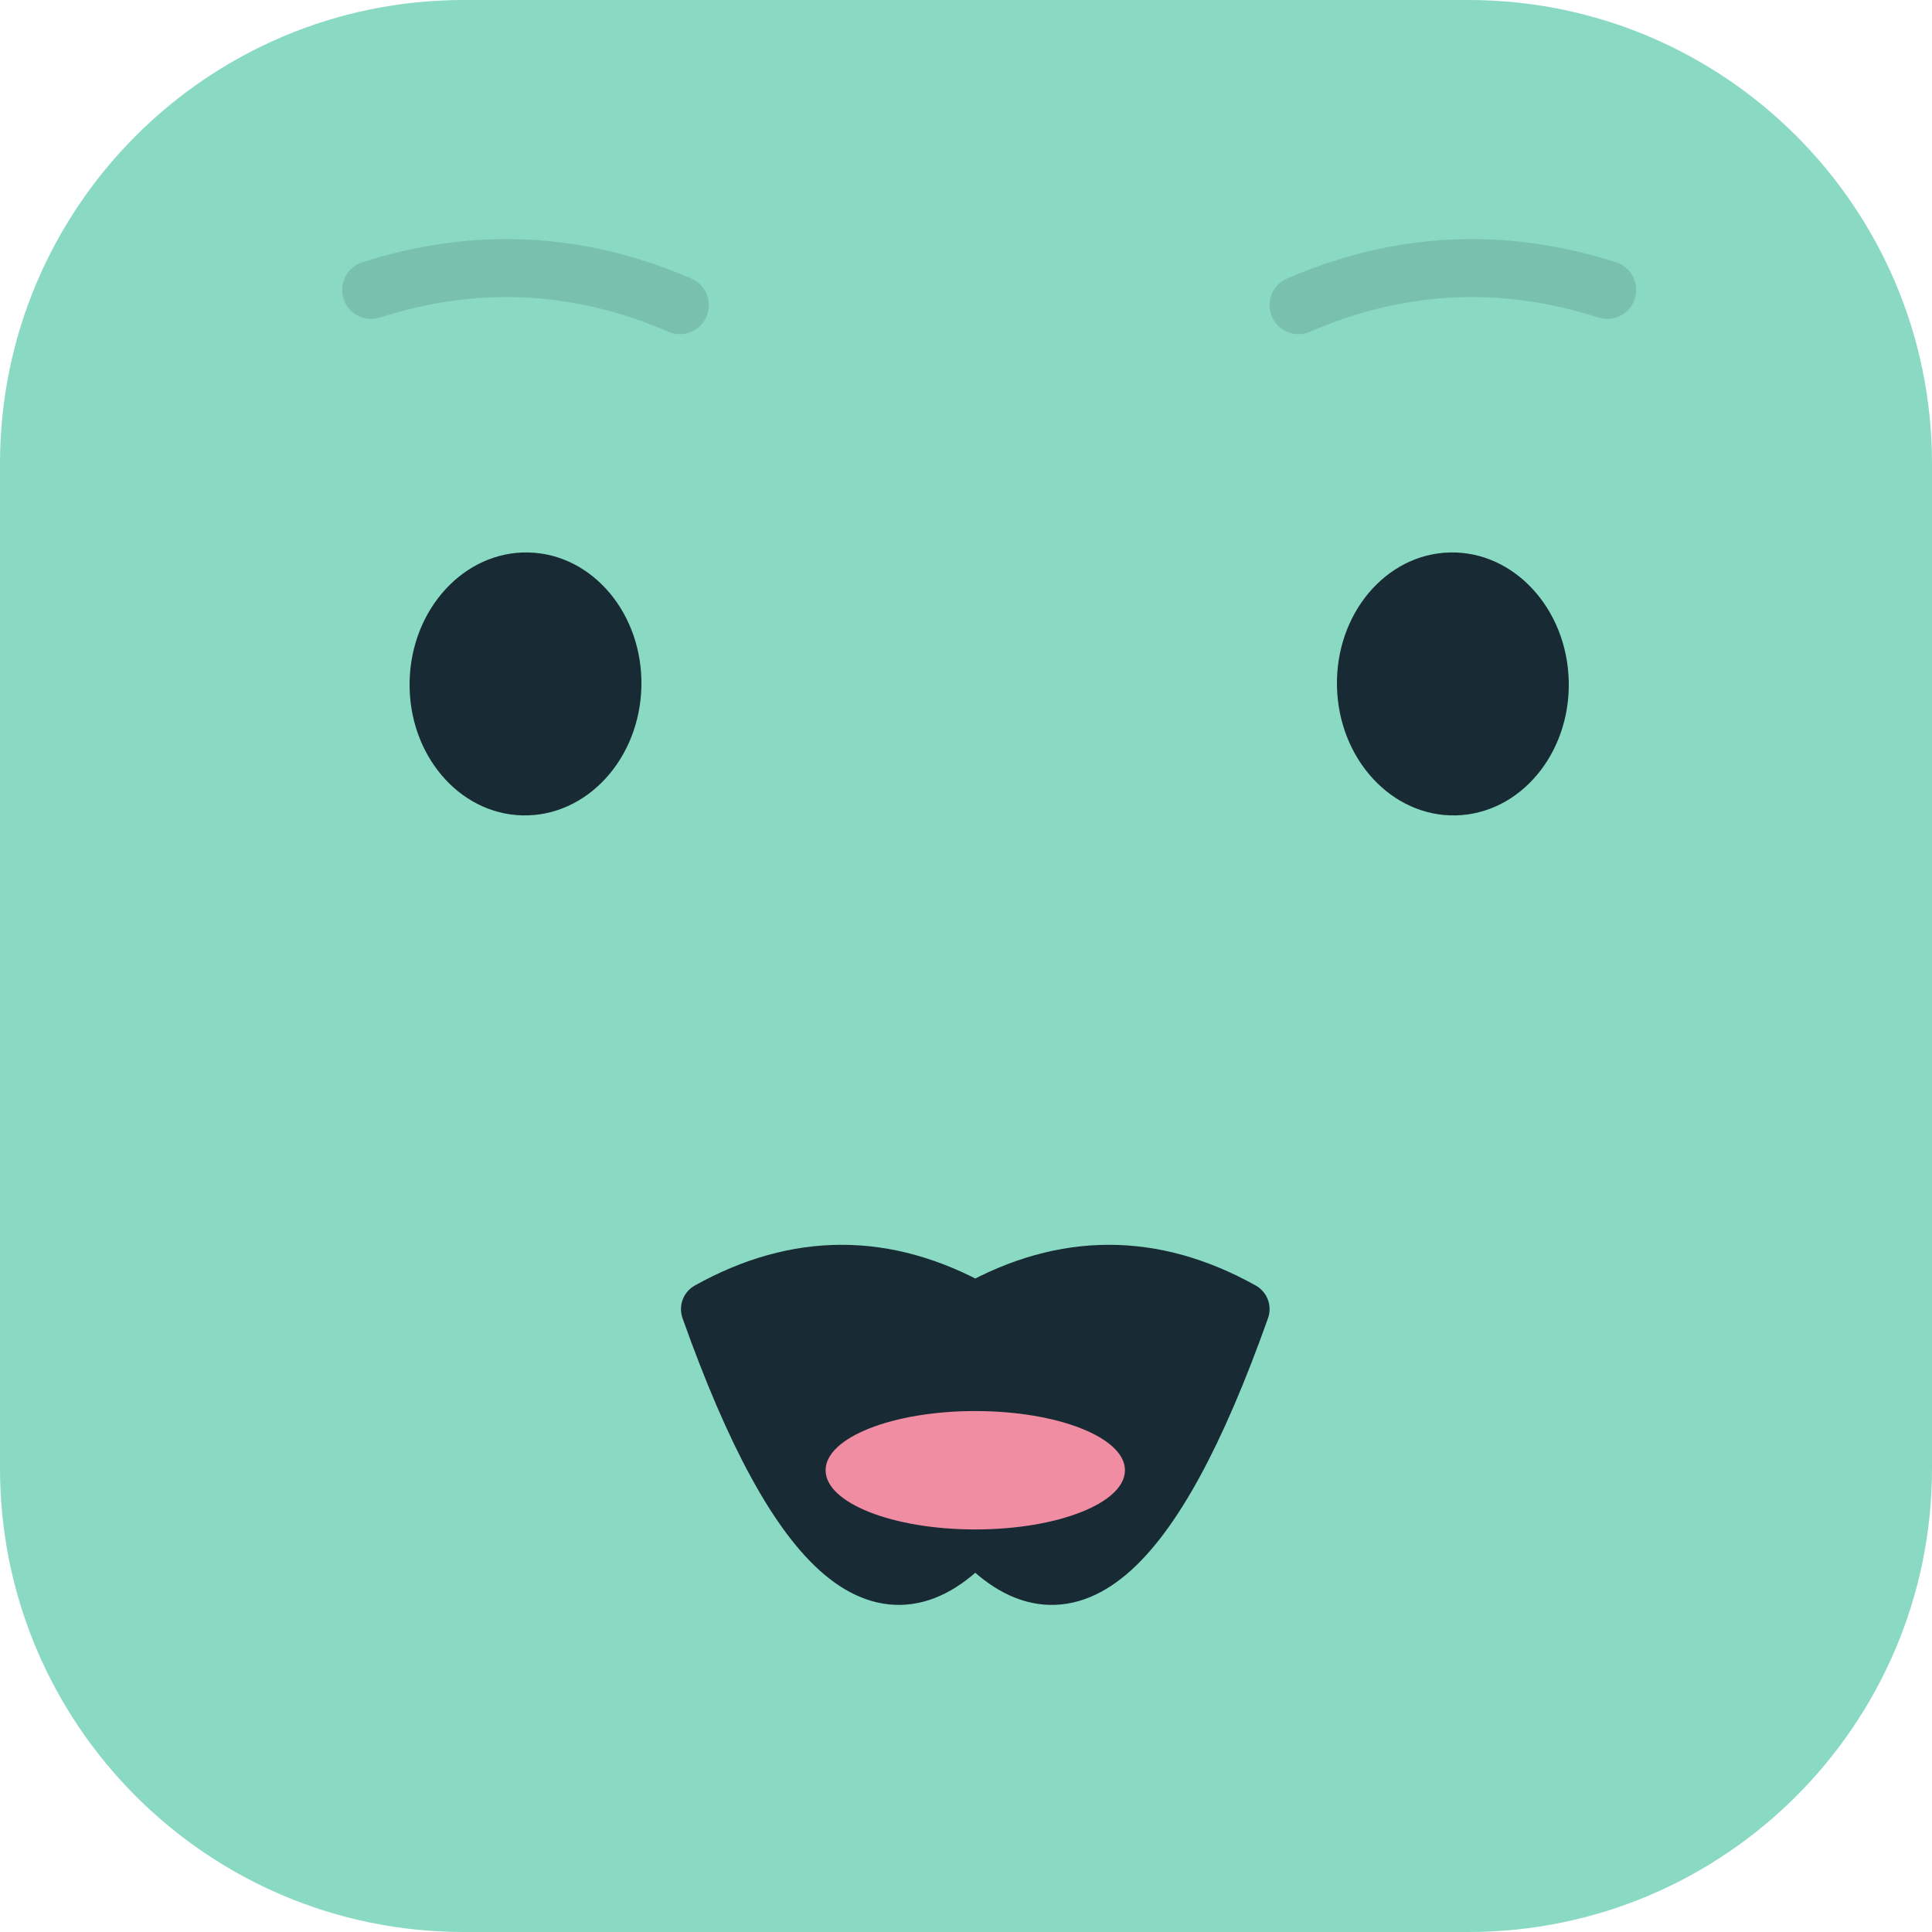
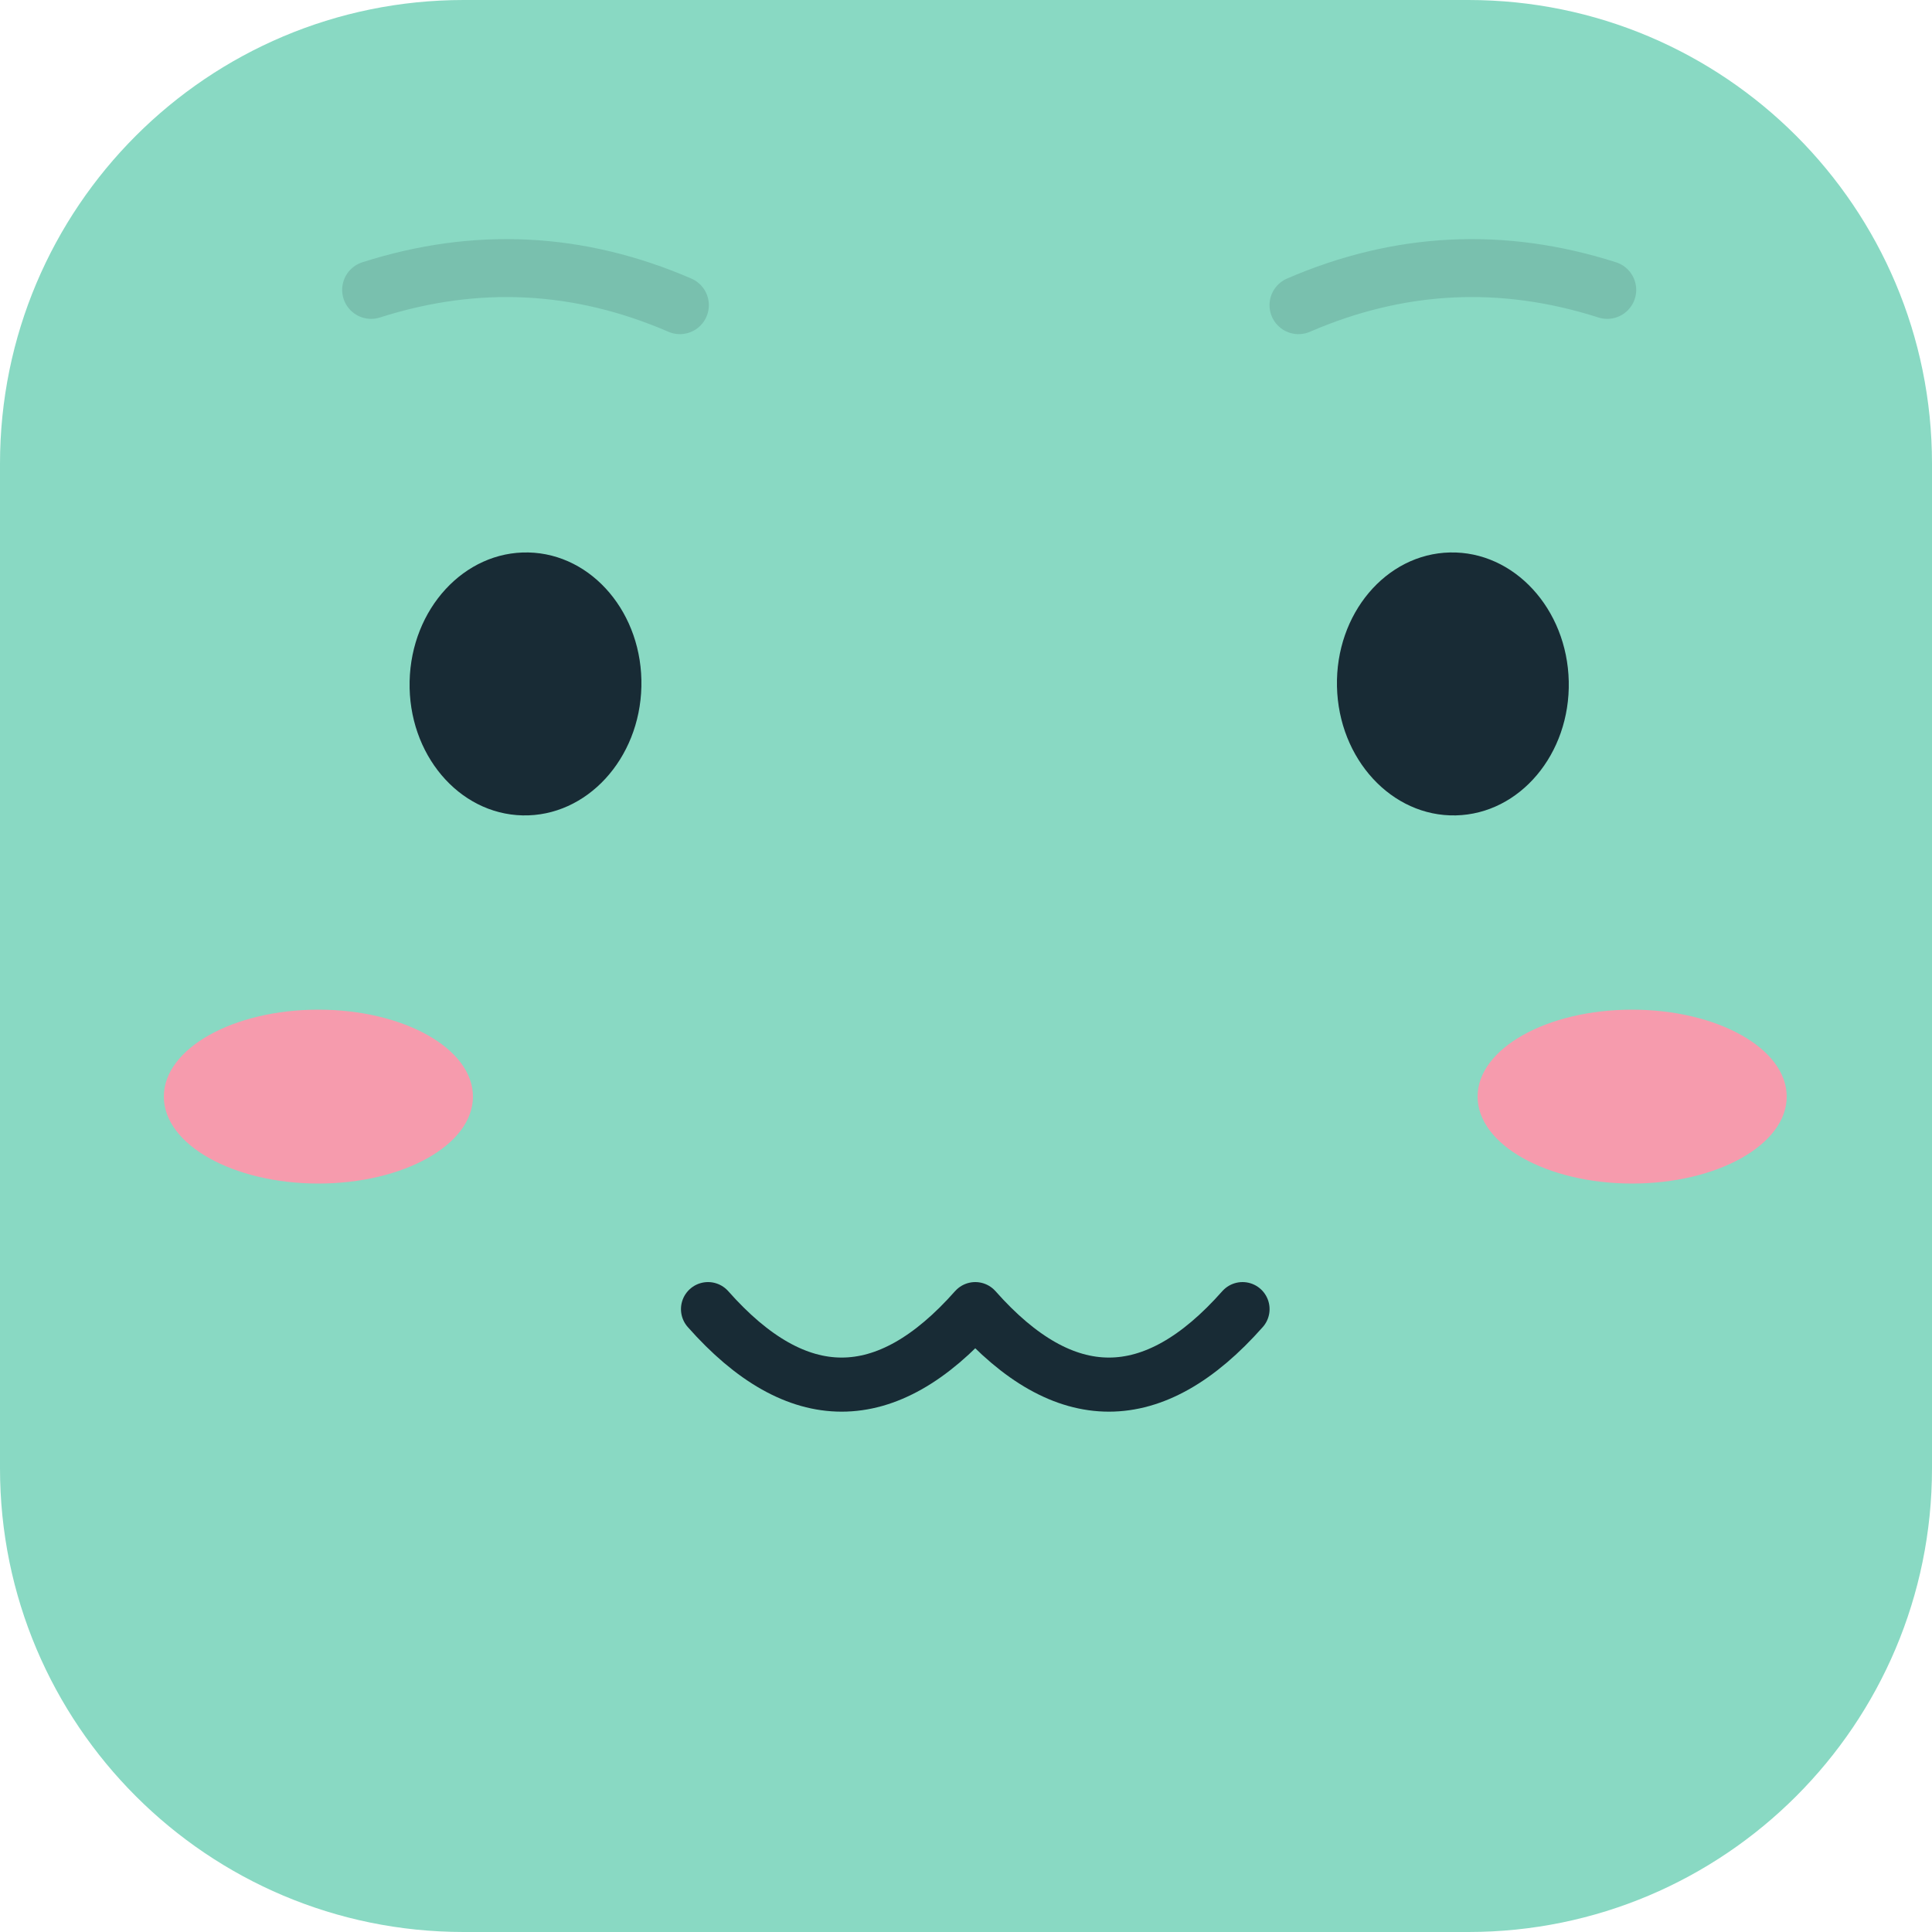
<svg xmlns="http://www.w3.org/2000/svg" width="240" height="240" viewBox="0 0 100 100">
  <rect width="100" height="100" rx="24" fill="#89d9c3" />
  <g data-faceshape-face="">
    <g transform="translate(1.2 -0.6)" data-faceshape-eyebrows="" opacity="0.142" fill="none" stroke="#182b35" stroke-width="3" stroke-linecap="round">
      <path d="M18 16 Q26 13 34 16" transform="rotate(2.833333 26 16)" />
      <path d="M66 16 Q74 13 82 16" transform="rotate(-2.833333 74 16)" />
    </g>
    <g data-faceshape-eyes="" data-eye-variant="capsule" fill="#182b35">
      <g data-eye-gaze="" transform="translate(1.2 -0.6) rotate(1.275 26 36)">
        <g data-eye-lid="" transform="translate(26 36) scale(1 0.45375)">
          <ellipse cx="0" cy="0" rx="6" ry="15" />
        </g>
      </g>
      <g data-eye-gaze="" transform="translate(1.2 -0.6) rotate(-1.275 74 36)">
        <g data-eye-lid="" transform="translate(74 36) scale(1 0.45375)">
          <ellipse cx="0" cy="0" rx="6" ry="15" />
        </g>
      </g>
    </g>
    <g transform="translate(0.48 -0.24)" data-faceshape-mouth="" data-mouth-variant="cat">
+       <g data-faceshape-mouth-cheeks="" fill="#f69bad">
+         <ellipse cx="16" cy="57" rx="8" ry="4.5" />
+         <ellipse cx="84" cy="57" rx="8" ry="4.5" />
+       </g>
      <defs>
        <clipPath id="fs-mouth-_R_i_">
-           <path d="M36.167 68 Q43.083 64.142 50 68 Q56.917 64.142 63.833 68 Q56.917 87.488 50 79.673 Q43.083 87.488 36.167 68Z" />
+           <path d="M36.167 68 Q43.083 75.815 50 68 Q56.917 75.815 63.833 68" />
        </clipPath>
      </defs>
-       <path d="M36.167 68 Q43.083 64.142 50 68 Q56.917 64.142 63.833 68 Q56.917 87.488 50 79.673 Q43.083 87.488 36.167 68Z" fill="#182b35" stroke="#182b35" stroke-width="2.8" stroke-linejoin="round" stroke-linecap="round" />
-       <g clip-path="url(#fs-mouth-_R_i_)">
-         <ellipse cx="50" cy="76.34" rx="7.747" ry="3.064" fill="#f18da3" />
-       </g>
+       <path d="M36.167 68 Q43.083 75.815 50 68 Q56.917 75.815 63.833 68" fill="none" stroke="#182b35" stroke-width="2.8" stroke-linejoin="round" stroke-linecap="round" />
    </g>
  </g>
</svg>
